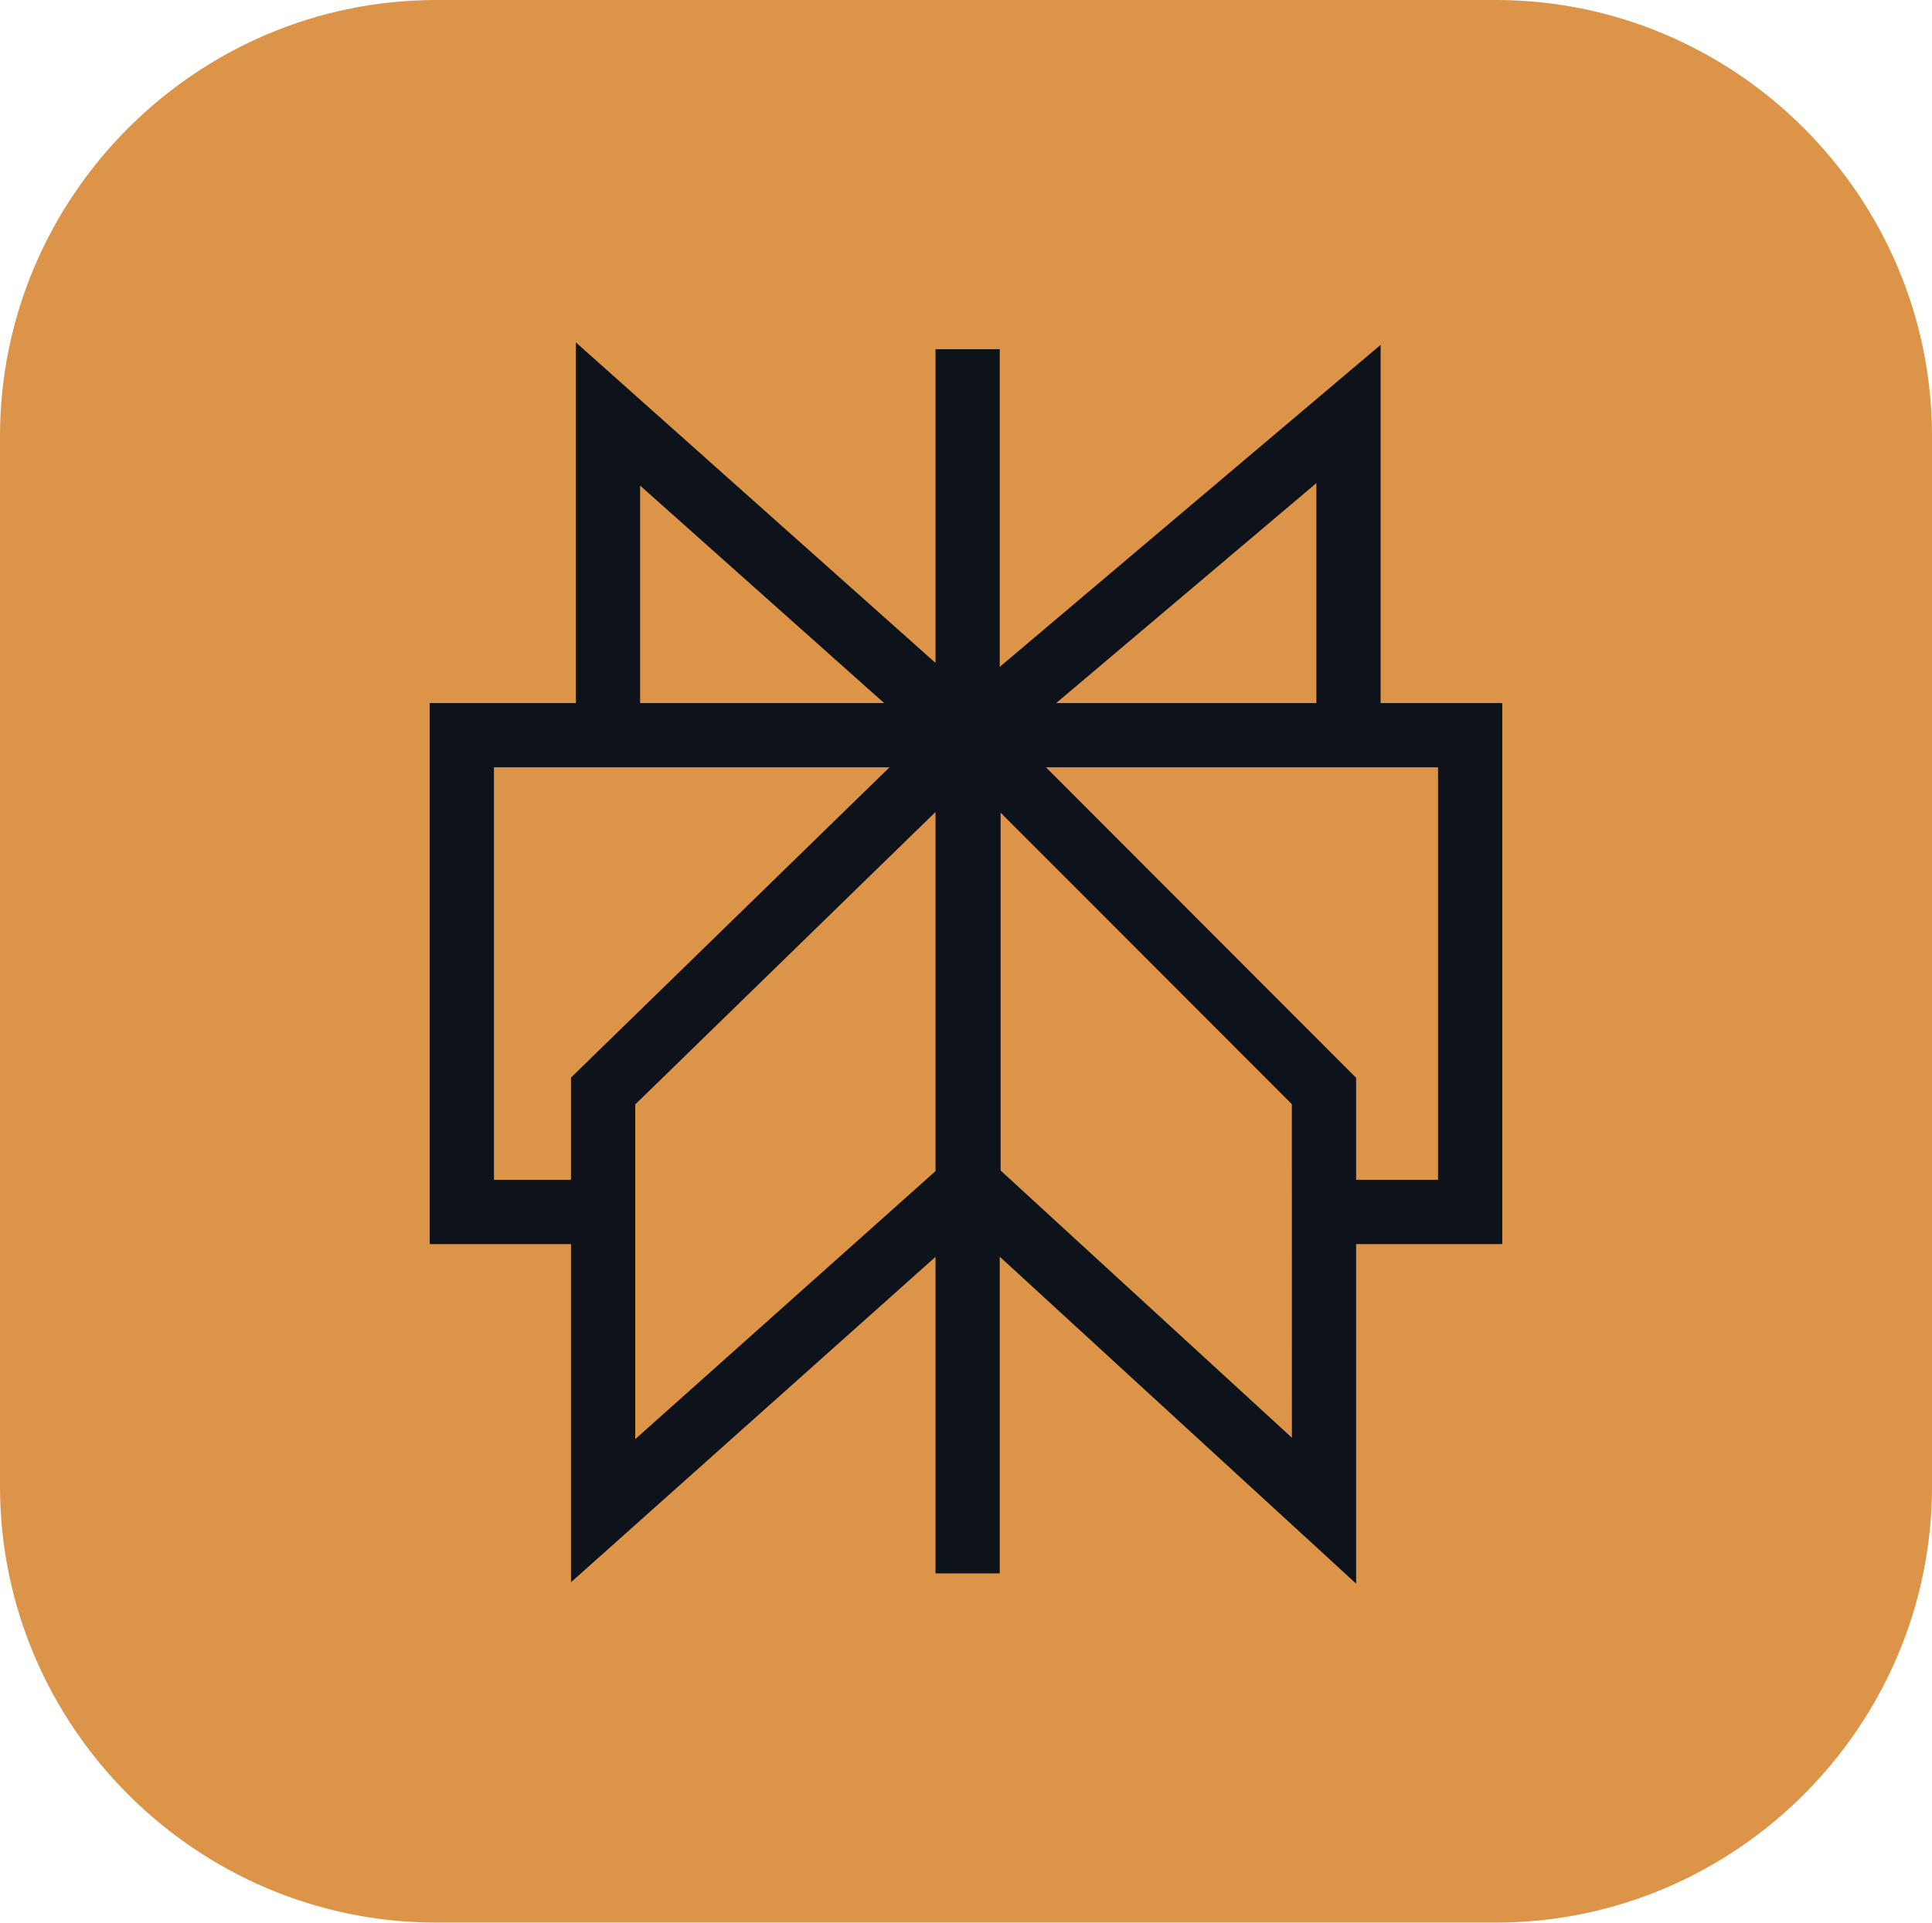
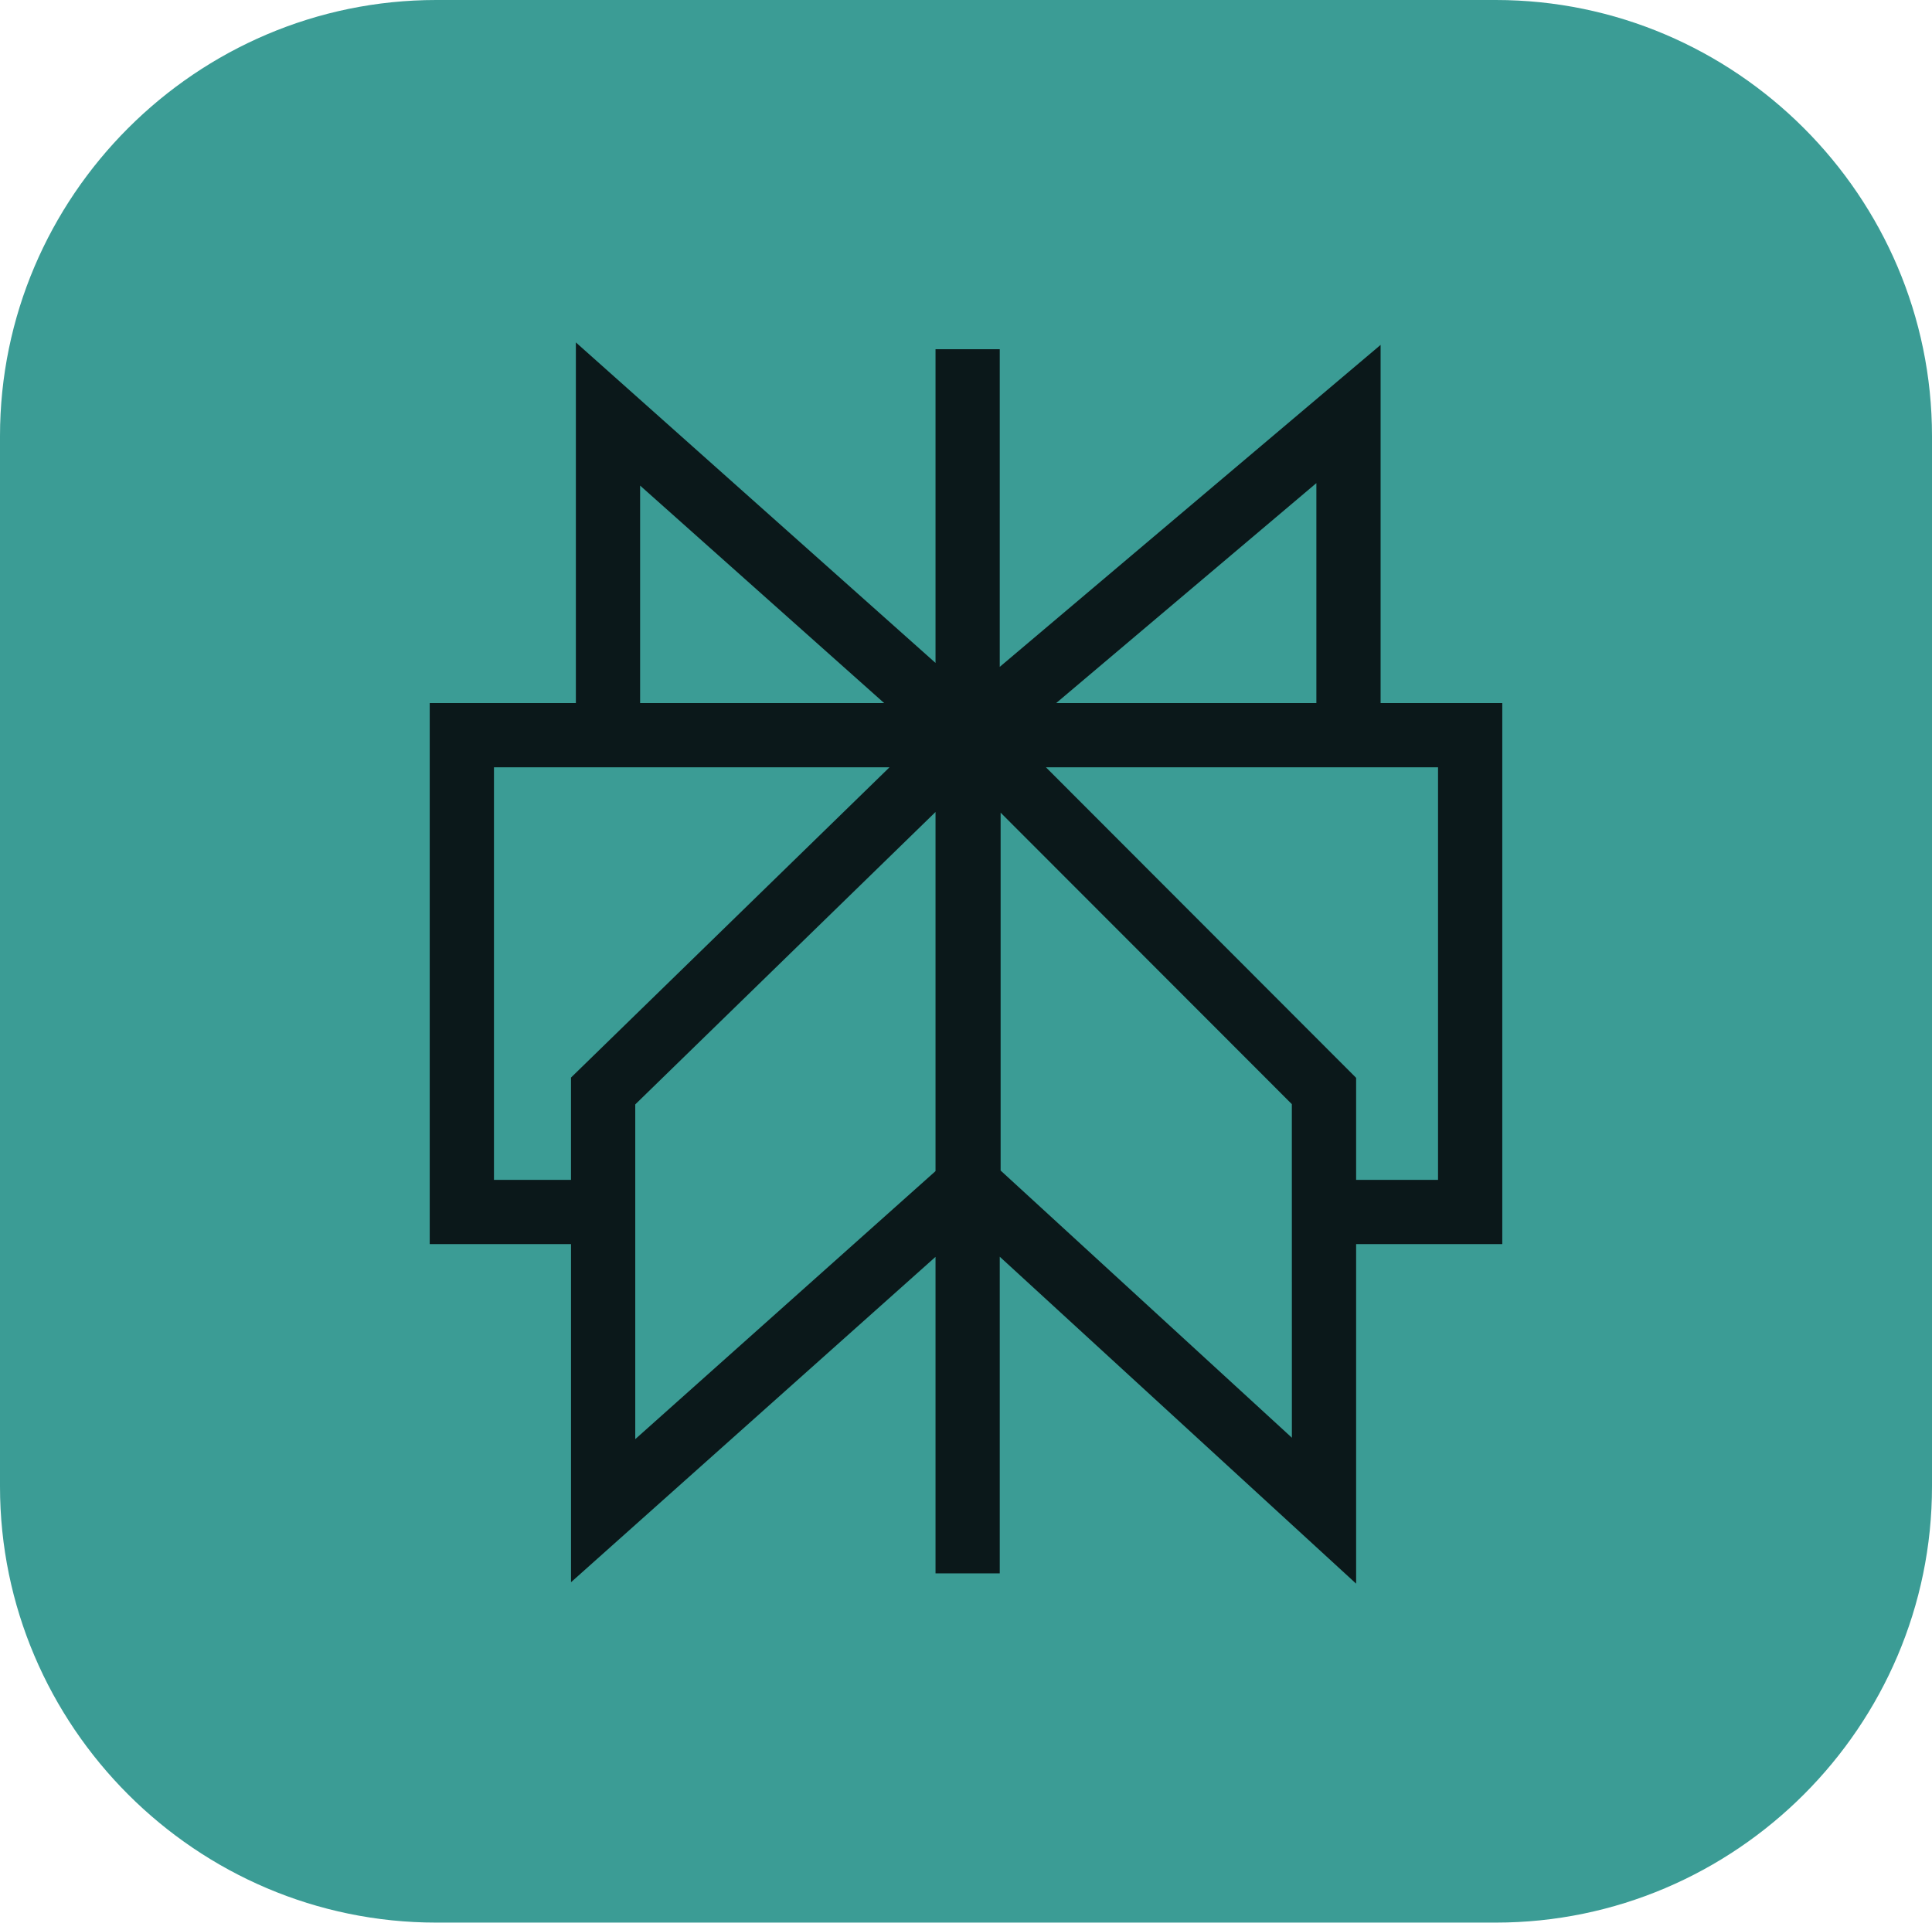
<svg xmlns="http://www.w3.org/2000/svg" shape-rendering="geometricPrecision" text-rendering="geometricPrecision" image-rendering="optimizeQuality" fill-rule="evenodd" clip-rule="evenodd" viewBox="0 0 512 509.64">
-   <path fill="#DC9548" d="M115.613 0h280.774C459.974 0 512 52.025 512 115.612v278.415c0 63.587-52.026 115.613-115.613 115.613H115.613C52.026 509.64 0 457.614 0 394.027V115.612C0 52.025 52.026 0 115.613 0z" />
-   <path fill="#0E121B" fill-rule="nonzero" d="M348.851 128.063l-68.946 58.302h68.946v-58.302zm-83.908 48.709l100.931-85.349v94.942h32.244v143.421h-38.731v90.004l-94.442-86.662v83.946h-17.023v-83.906l-96.596 86.246v-89.628h-37.445V186.365h38.732V90.768l95.309 84.958v-83.16h17.023l-.002 84.206zm-29.209 26.616c-34.955.02-69.893 0-104.83 0v109.375h20.415v-27.121l84.415-82.254zm41.445 0l82.208 82.324v27.051h21.708V203.388c-34.617 0-69.274.02-103.916 0zm-42.874-17.023l-64.669-57.646v57.646h64.669zm13.617 124.076v-95.2l-79.573 77.516v88.731l79.573-71.047zm17.252-95.022v94.863l77.19 70.83c0-29.485-.012-58.943-.012-88.425l-77.178-77.268z" />
+   <path fill="#3B9C95" d="M115.613 0h280.774C459.974 0 512 52.025 512 115.612v278.415c0 63.587-52.026 115.613-115.613 115.613H115.613C52.026 509.64 0 457.614 0 394.027V115.612C0 52.025 52.026 0 115.613 0z" />
+   <path fill="#0B181A" fill-rule="nonzero" d="M348.851 128.063l-68.946 58.302h68.946v-58.302zm-83.908 48.709l100.931-85.349v94.942h32.244v143.421h-38.731v90.004l-94.442-86.662v83.946h-17.023v-83.906l-96.596 86.246v-89.628h-37.445V186.365h38.732V90.768l95.309 84.958v-83.16h17.023l-.002 84.206zm-29.209 26.616c-34.955.02-69.893 0-104.83 0v109.375h20.415v-27.121l84.415-82.254zm41.445 0l82.208 82.324v27.051h21.708V203.388c-34.617 0-69.274.02-103.916 0zm-42.874-17.023l-64.669-57.646v57.646h64.669zm13.617 124.076v-95.2l-79.573 77.516v88.731l79.573-71.047zm17.252-95.022v94.863l77.19 70.83c0-29.485-.012-58.943-.012-88.425l-77.178-77.268z" />
</svg>
